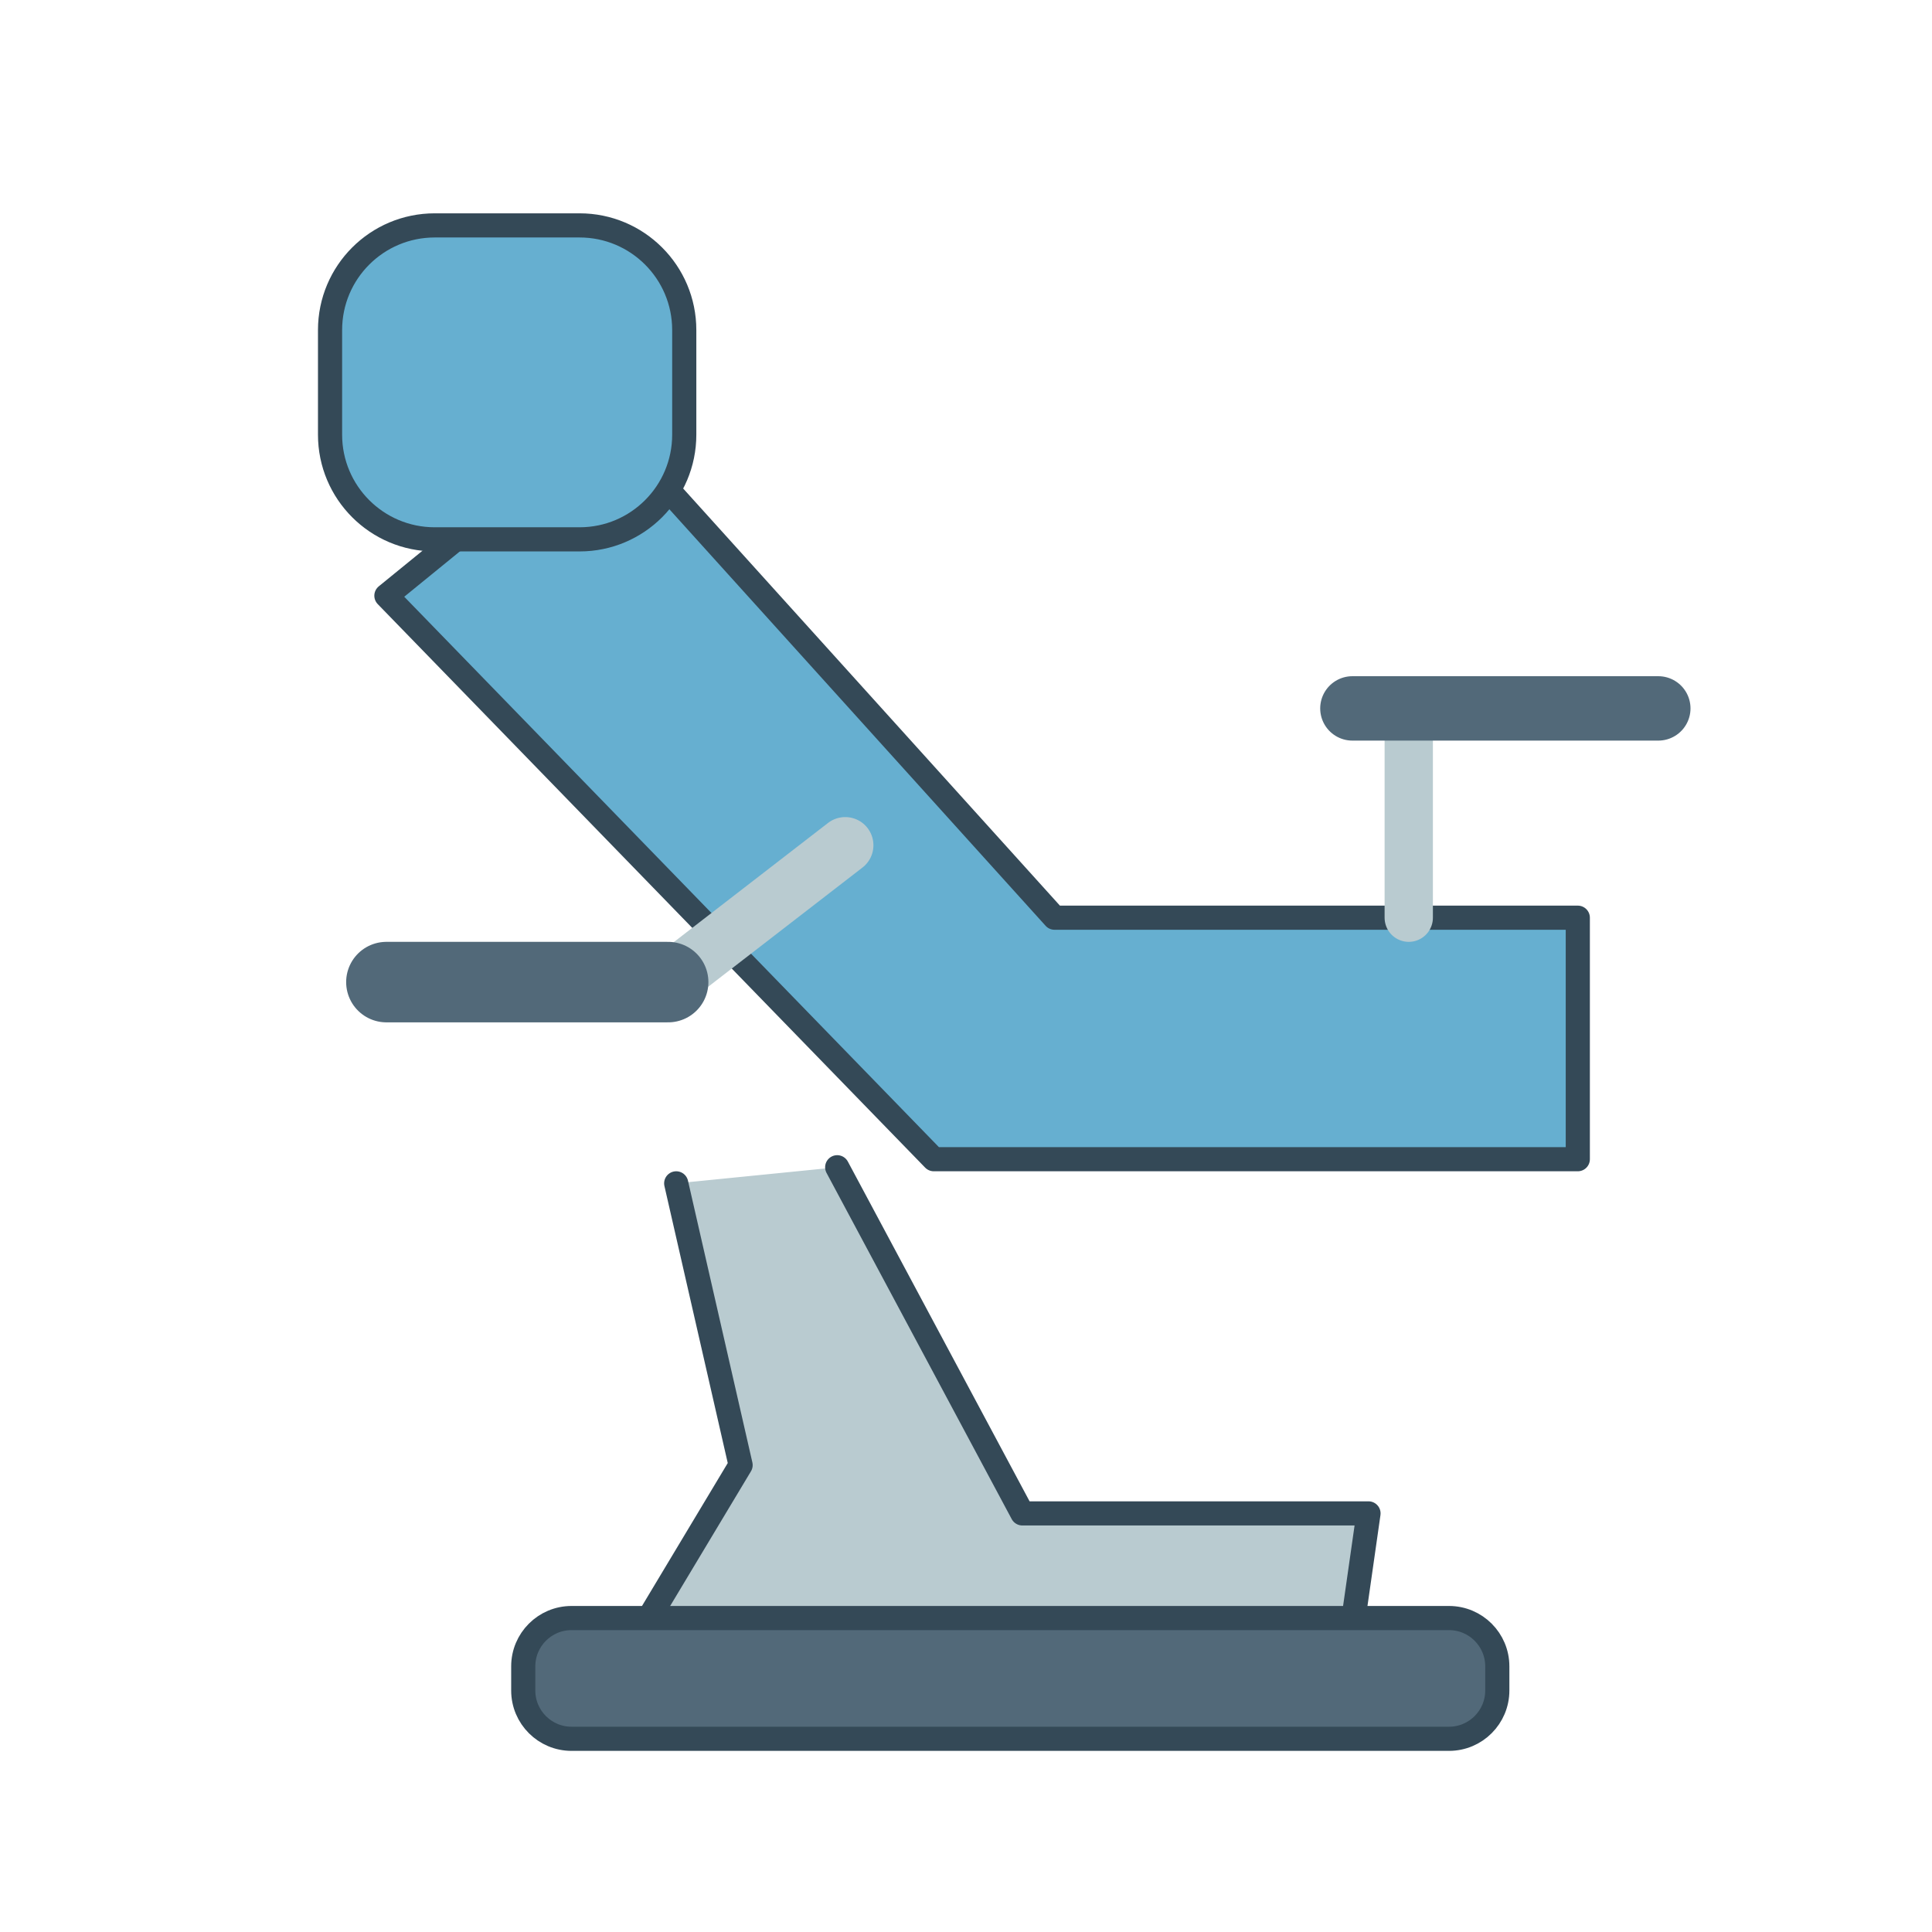
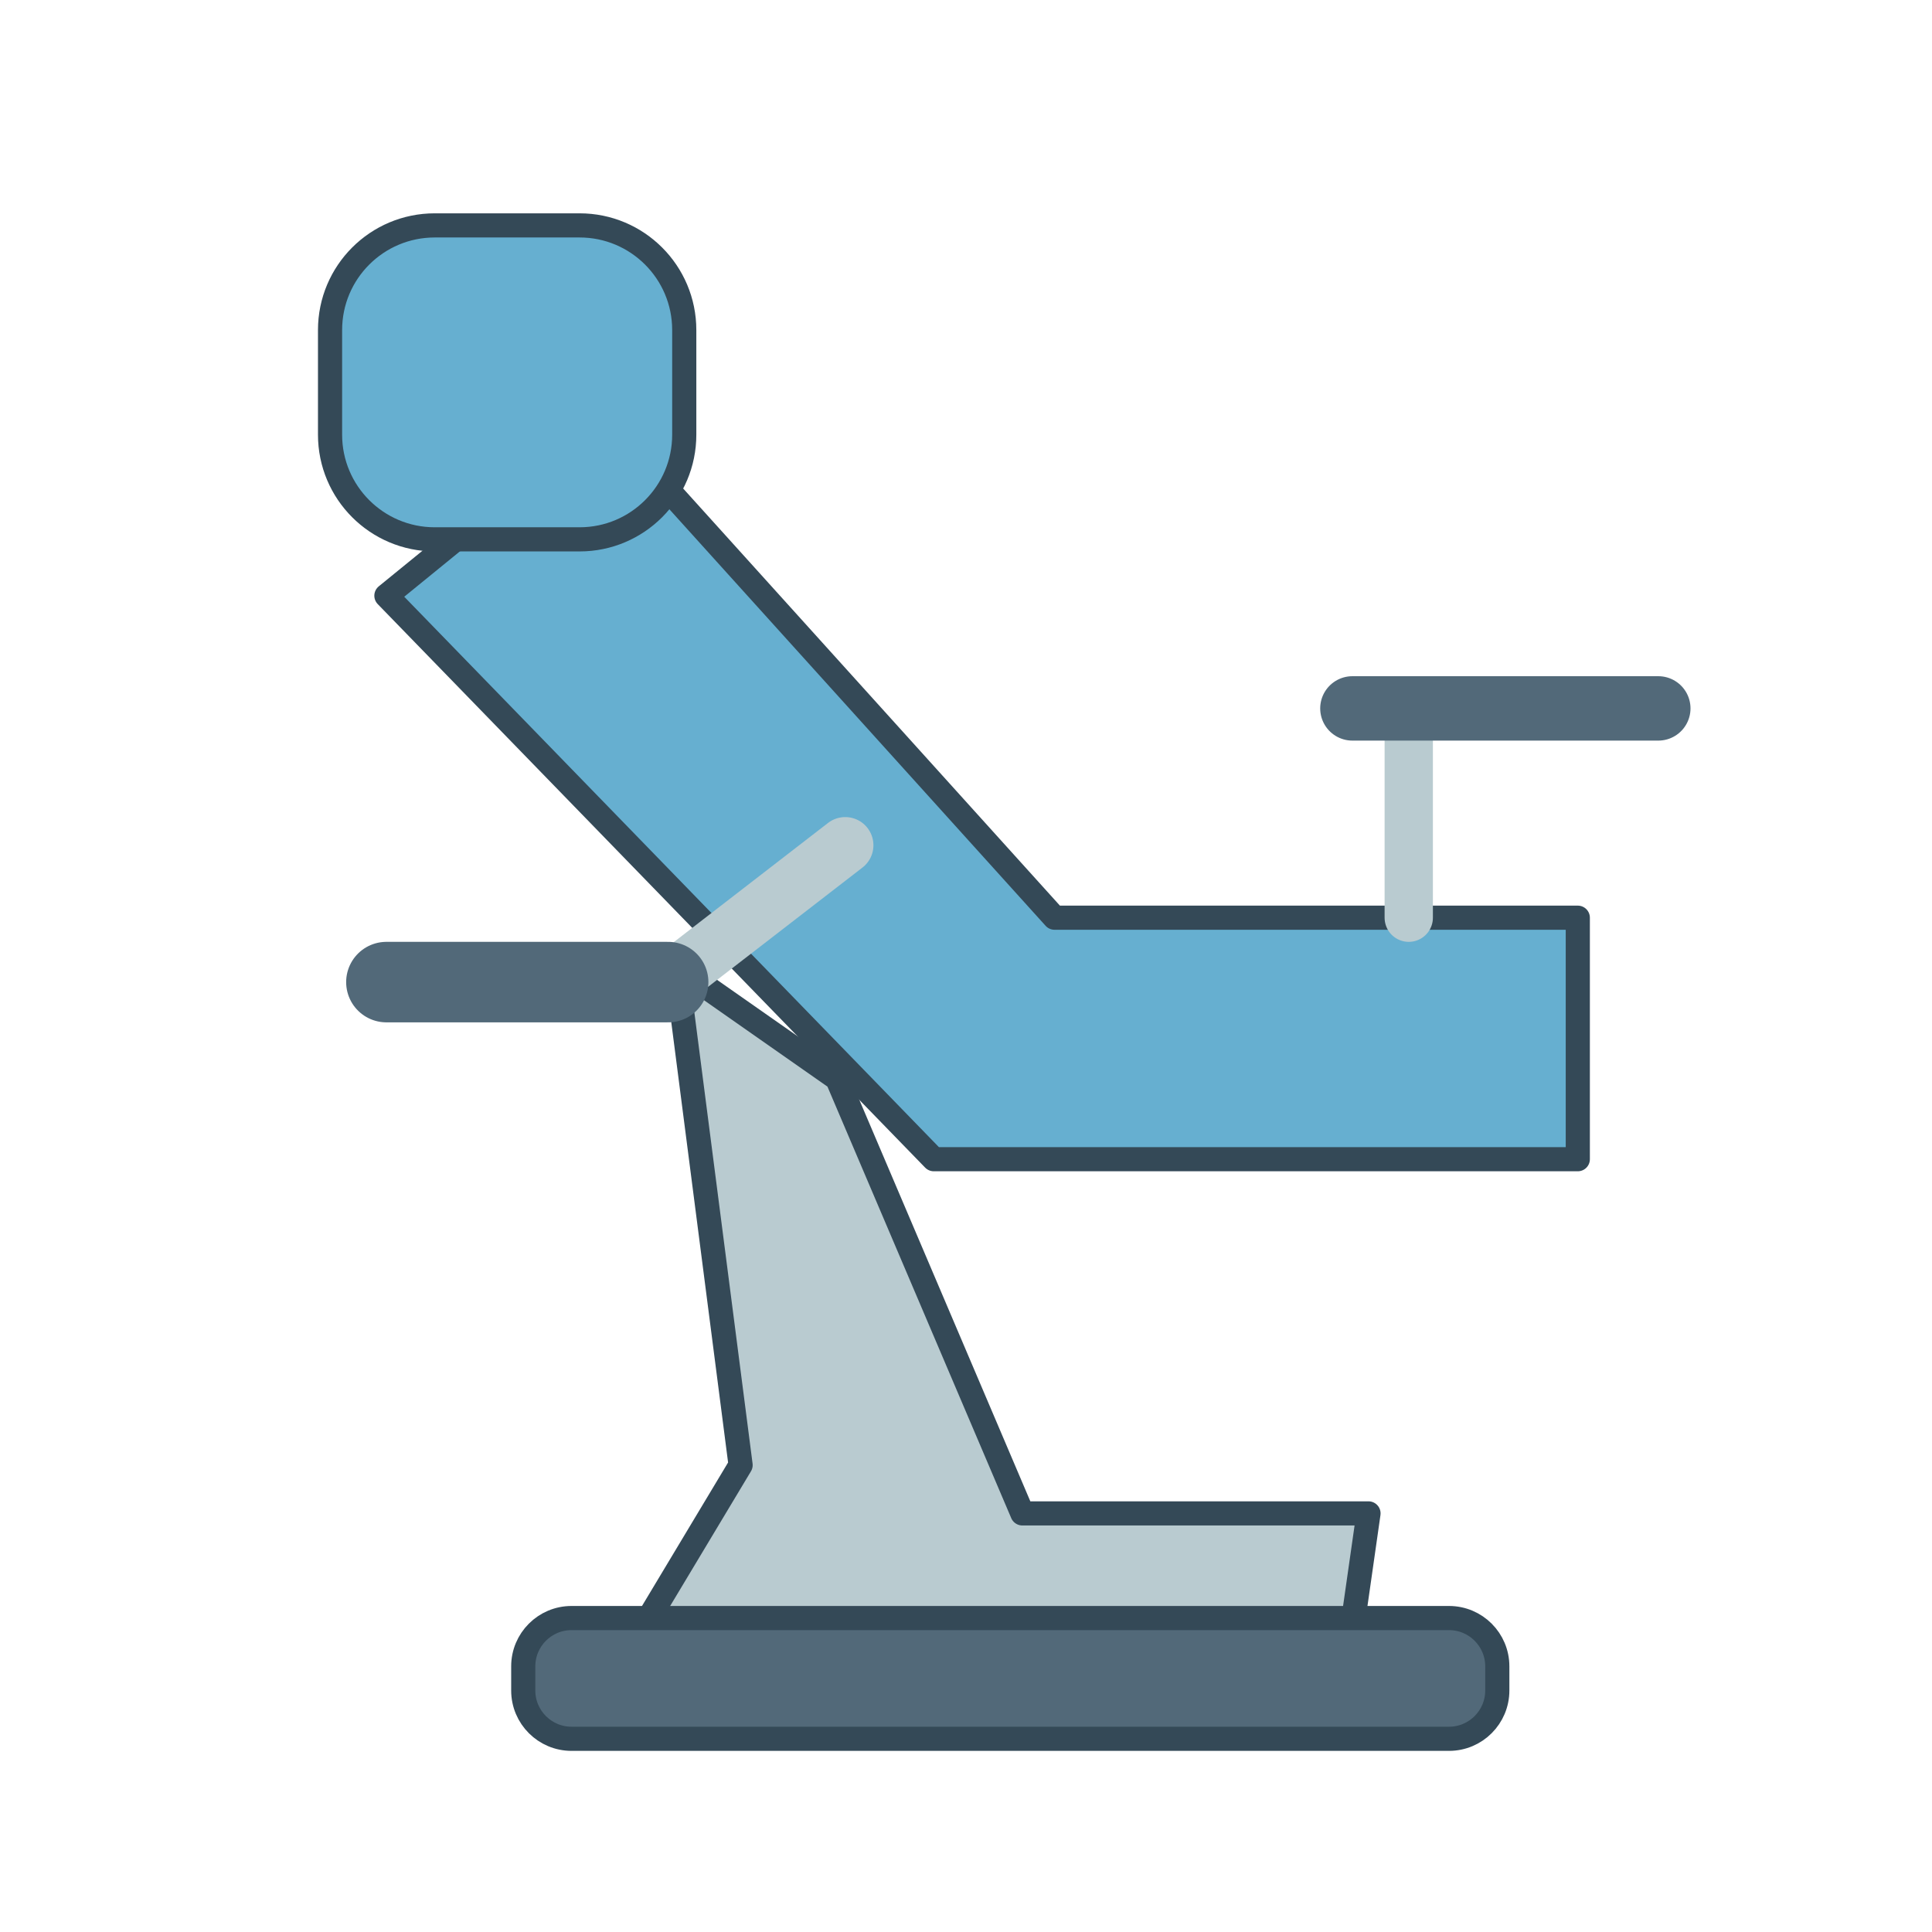
<svg xmlns="http://www.w3.org/2000/svg" viewBox="0 0 240 240" role="img" aria-labelledby="title">
  <g stroke-linecap="round" stroke-linejoin="round">
    <path d="M75 52L131 114H196V144H116L48 74Z" fill="#66afd0" stroke="#344957" stroke-width="3" />
    <rect x="41" y="28" width="44" height="39" rx="13" fill="#66afd0" stroke="#344957" stroke-width="3" />
-     <path d="M104 145L127 188H170L168 202H80L92 182L84 147" fill="#b9cbd0" stroke="#344957" stroke-width="3" />
+     <path d="M104 134L127 188H170L168 202H80L92 182L84 120Z" fill="#b9cbd0" stroke="#344957" stroke-width="3" />
    <rect x="65" y="201" width="121" height="15" rx="6" fill="#526979" stroke="#344957" stroke-width="3" />
    <path d="M105 105L83 122" fill="none" stroke="#b9cbd0" stroke-width="7" />
    <path d="M83 122L48 122" fill="none" stroke="#526979" stroke-width="10" />
    <path d="M175 114L175 88" fill="none" stroke="#b9cbd0" stroke-width="6" />
    <path d="M168 88L206 88" fill="none" stroke="#526979" stroke-width="8" />
  </g>
</svg>
